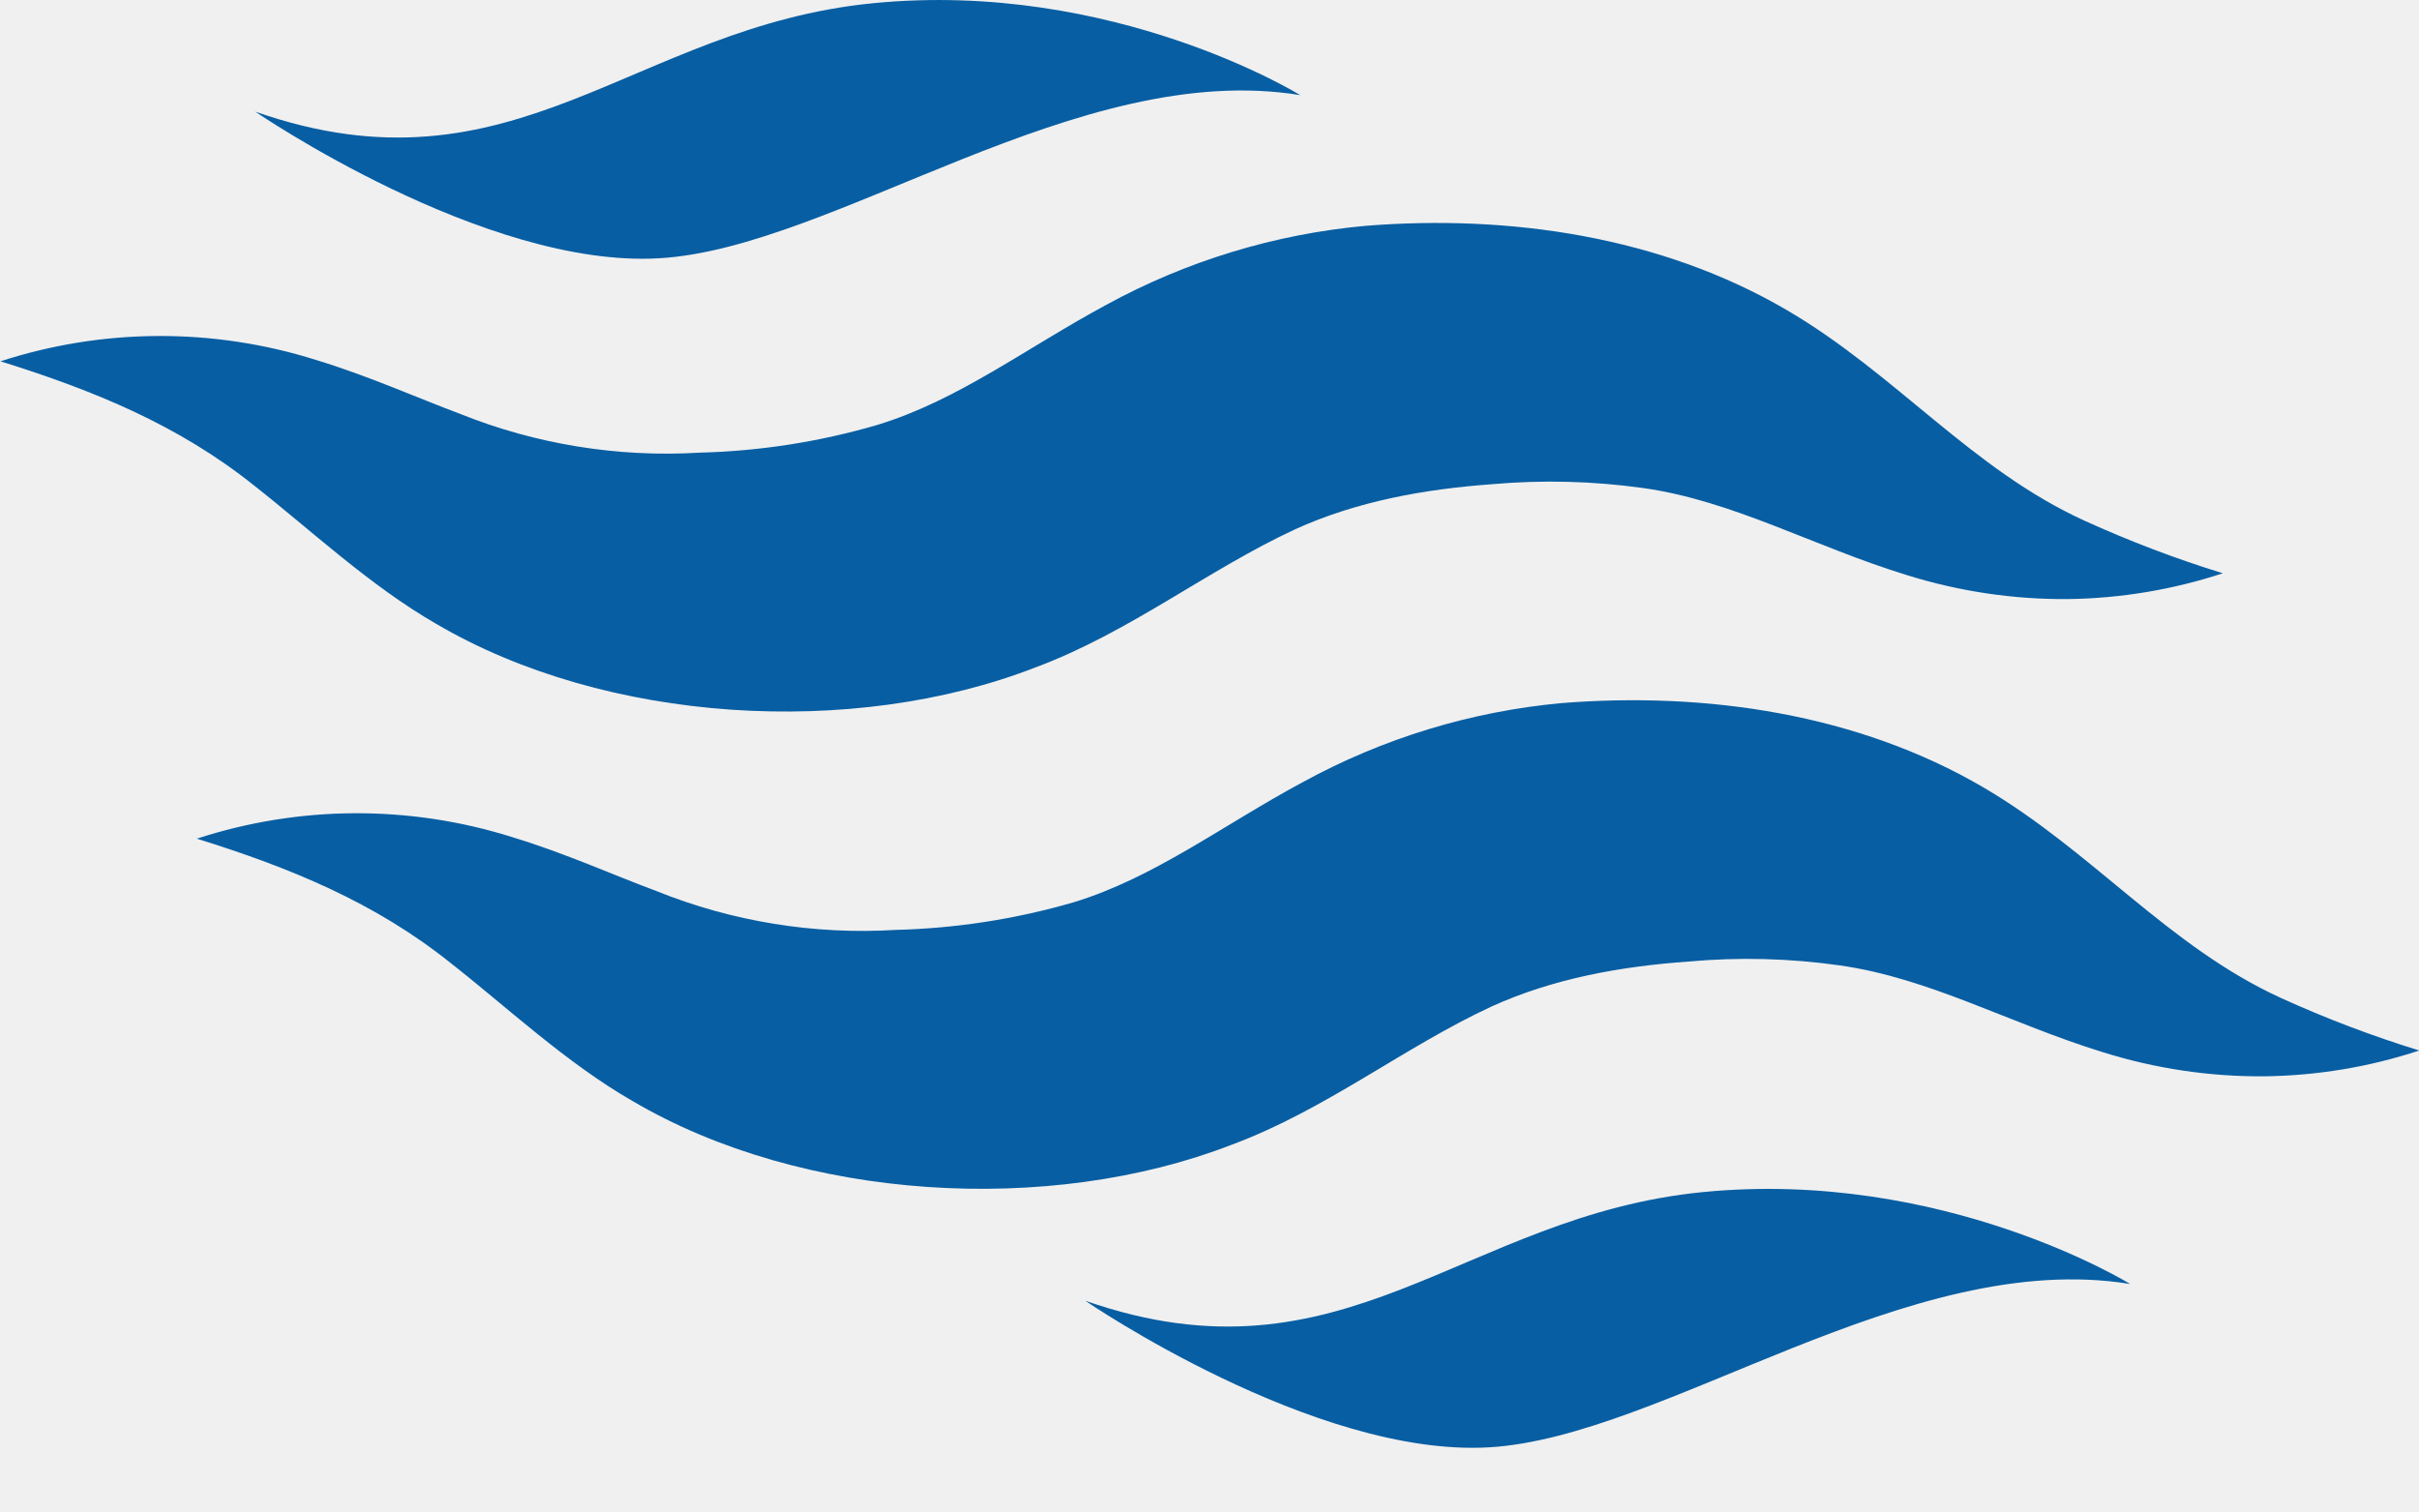
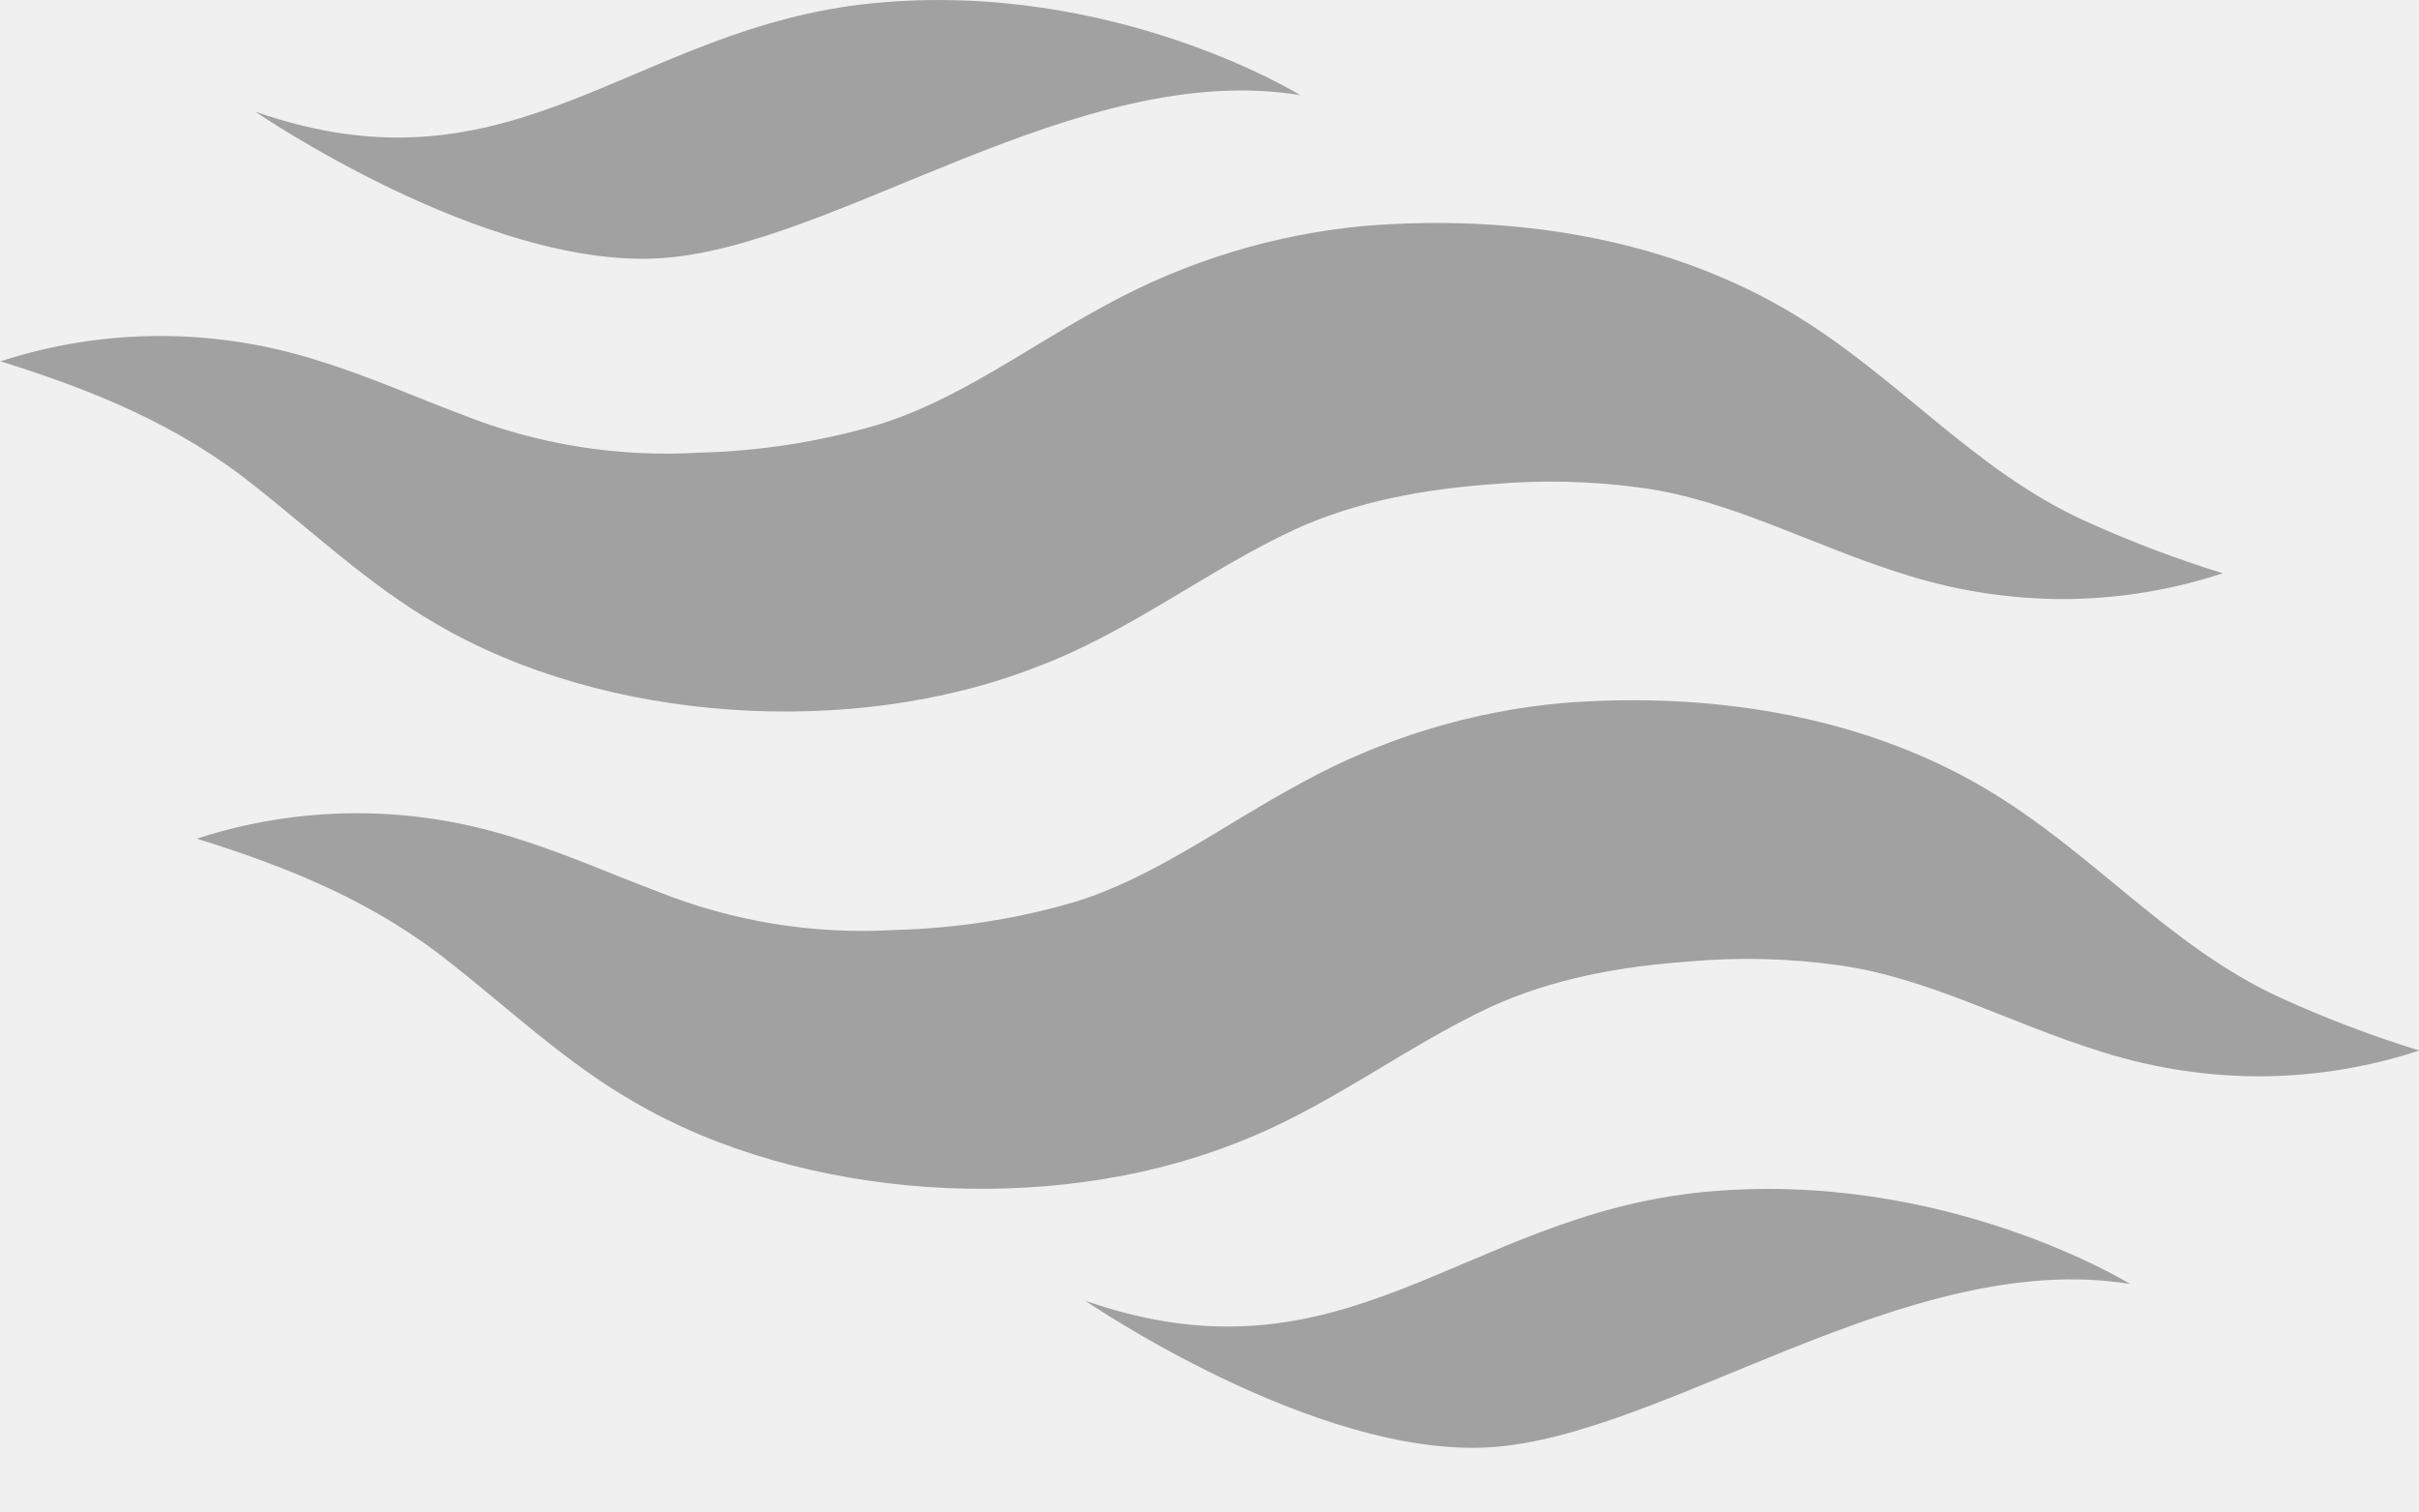
<svg xmlns="http://www.w3.org/2000/svg" width="24" height="15" viewBox="0 0 24 15" fill="none">
  <g clip-path="url(#clip0_774_959)">
-     <path d="M0 3.587C1.019 3.255 2.116 3.25 3.138 3.573C3.66 3.732 4.134 3.946 4.562 4.106C5.316 4.409 6.129 4.541 6.941 4.492C7.537 4.477 8.128 4.385 8.7 4.218C9.502 3.976 10.183 3.452 10.978 3.024C11.772 2.59 12.647 2.323 13.549 2.241C14.979 2.127 16.482 2.347 17.731 3.079C18.815 3.715 19.562 4.657 20.681 5.167C21.127 5.37 21.586 5.545 22.054 5.689C21.56 5.851 21.043 5.938 20.523 5.945C19.978 5.95 19.435 5.869 18.915 5.706C17.989 5.421 17.193 4.968 16.301 4.843C15.806 4.774 15.305 4.761 14.806 4.805C14.131 4.854 13.463 4.974 12.851 5.252C11.983 5.654 11.204 6.277 10.274 6.623C8.46 7.329 6.011 7.18 4.328 6.191C3.671 5.814 3.067 5.246 2.522 4.819C1.774 4.22 0.936 3.876 0.003 3.585L0 3.587Z" fill="#075EA3" />
-     <path d="M1.949 8.324C2.968 7.991 4.065 7.986 5.087 8.309C5.609 8.468 6.084 8.683 6.511 8.842C7.265 9.146 8.078 9.278 8.89 9.228C9.485 9.213 10.077 9.121 10.649 8.955C11.451 8.712 12.132 8.188 12.927 7.761C13.722 7.326 14.597 7.059 15.498 6.977C16.928 6.864 18.431 7.083 19.68 7.815C20.764 8.451 21.512 9.393 22.631 9.904C23.077 10.107 23.535 10.281 24.003 10.425C23.509 10.588 22.992 10.674 22.471 10.681C21.927 10.686 21.384 10.605 20.864 10.442C19.939 10.157 19.142 9.705 18.25 9.58C17.755 9.51 17.253 9.497 16.755 9.542C16.08 9.59 15.411 9.71 14.799 9.988C13.931 10.39 13.152 11.014 12.223 11.359C10.408 12.065 7.958 11.917 6.277 10.927C5.619 10.55 5.015 9.982 4.47 9.556C3.722 8.957 2.885 8.613 1.951 8.322L1.949 8.324Z" fill="#075EA3" />
-     <path d="M2.533 1.108C2.533 1.108 4.803 2.666 6.541 2.563C8.279 2.461 10.696 0.583 12.9 0.944C12.9 0.944 11.049 -0.203 8.661 0.032C6.273 0.266 5.108 2.01 2.533 1.108Z" fill="#075EA3" />
-     <path d="M10.767 12.908C10.767 12.908 13.037 14.465 14.775 14.363C16.513 14.26 18.93 12.383 21.134 12.742C21.134 12.742 19.283 11.596 16.895 11.83C14.507 12.065 13.342 13.809 10.767 12.908Z" fill="#075EA3" />
+     <path d="M0 3.587C1.019 3.255 2.116 3.25 3.138 3.573C3.66 3.732 4.134 3.946 4.562 4.106C5.316 4.409 6.129 4.541 6.941 4.492C7.537 4.477 8.128 4.385 8.7 4.218C9.502 3.976 10.183 3.452 10.978 3.024C11.772 2.59 12.647 2.323 13.549 2.241C14.979 2.127 16.482 2.347 17.731 3.079C18.815 3.715 19.562 4.657 20.681 5.167C21.127 5.37 21.586 5.545 22.054 5.689C21.56 5.851 21.043 5.938 20.523 5.945C19.978 5.95 19.435 5.869 18.915 5.706C17.989 5.421 17.193 4.968 16.301 4.843C15.806 4.774 15.305 4.761 14.806 4.805C14.131 4.854 13.463 4.974 12.851 5.252C11.983 5.654 11.204 6.277 10.274 6.623C8.46 7.329 6.011 7.18 4.328 6.191C3.671 5.814 3.067 5.246 2.522 4.819C1.774 4.22 0.936 3.876 0.003 3.585L0 3.587Z" fill="#A1A1A1" />
+     <path d="M1.949 8.324C2.968 7.991 4.065 7.986 5.087 8.309C5.609 8.468 6.084 8.683 6.511 8.842C7.265 9.146 8.078 9.278 8.89 9.228C9.485 9.213 10.077 9.121 10.649 8.955C11.451 8.712 12.132 8.188 12.927 7.761C13.722 7.326 14.597 7.059 15.498 6.977C16.928 6.864 18.431 7.083 19.68 7.815C20.764 8.451 21.512 9.393 22.631 9.904C23.077 10.107 23.535 10.281 24.003 10.425C23.509 10.588 22.992 10.674 22.471 10.681C21.927 10.686 21.384 10.605 20.864 10.442C19.939 10.157 19.142 9.705 18.25 9.58C17.755 9.51 17.253 9.497 16.755 9.542C16.08 9.59 15.411 9.71 14.799 9.988C13.931 10.39 13.152 11.014 12.223 11.359C10.408 12.065 7.958 11.917 6.277 10.927C5.619 10.55 5.015 9.982 4.47 9.556C3.722 8.957 2.885 8.613 1.951 8.322L1.949 8.324Z" fill="#A1A1A1" />
+     <path d="M2.533 1.108C2.533 1.108 4.803 2.666 6.541 2.563C8.279 2.461 10.696 0.583 12.9 0.944C12.9 0.944 11.049 -0.203 8.661 0.032C6.273 0.266 5.108 2.01 2.533 1.108Z" fill="#A1A1A1" />
+     <path d="M10.767 12.908C10.767 12.908 13.037 14.465 14.775 14.363C16.513 14.26 18.93 12.383 21.134 12.742C21.134 12.742 19.283 11.596 16.895 11.83C14.507 12.065 13.342 13.809 10.767 12.908Z" fill="#A1A1A1" />
  </g>
  <defs>
    <clipPath id="clip0_774_959">
      <rect width="24" height="14.367" fill="white" />
    </clipPath>
  </defs>
</svg>
